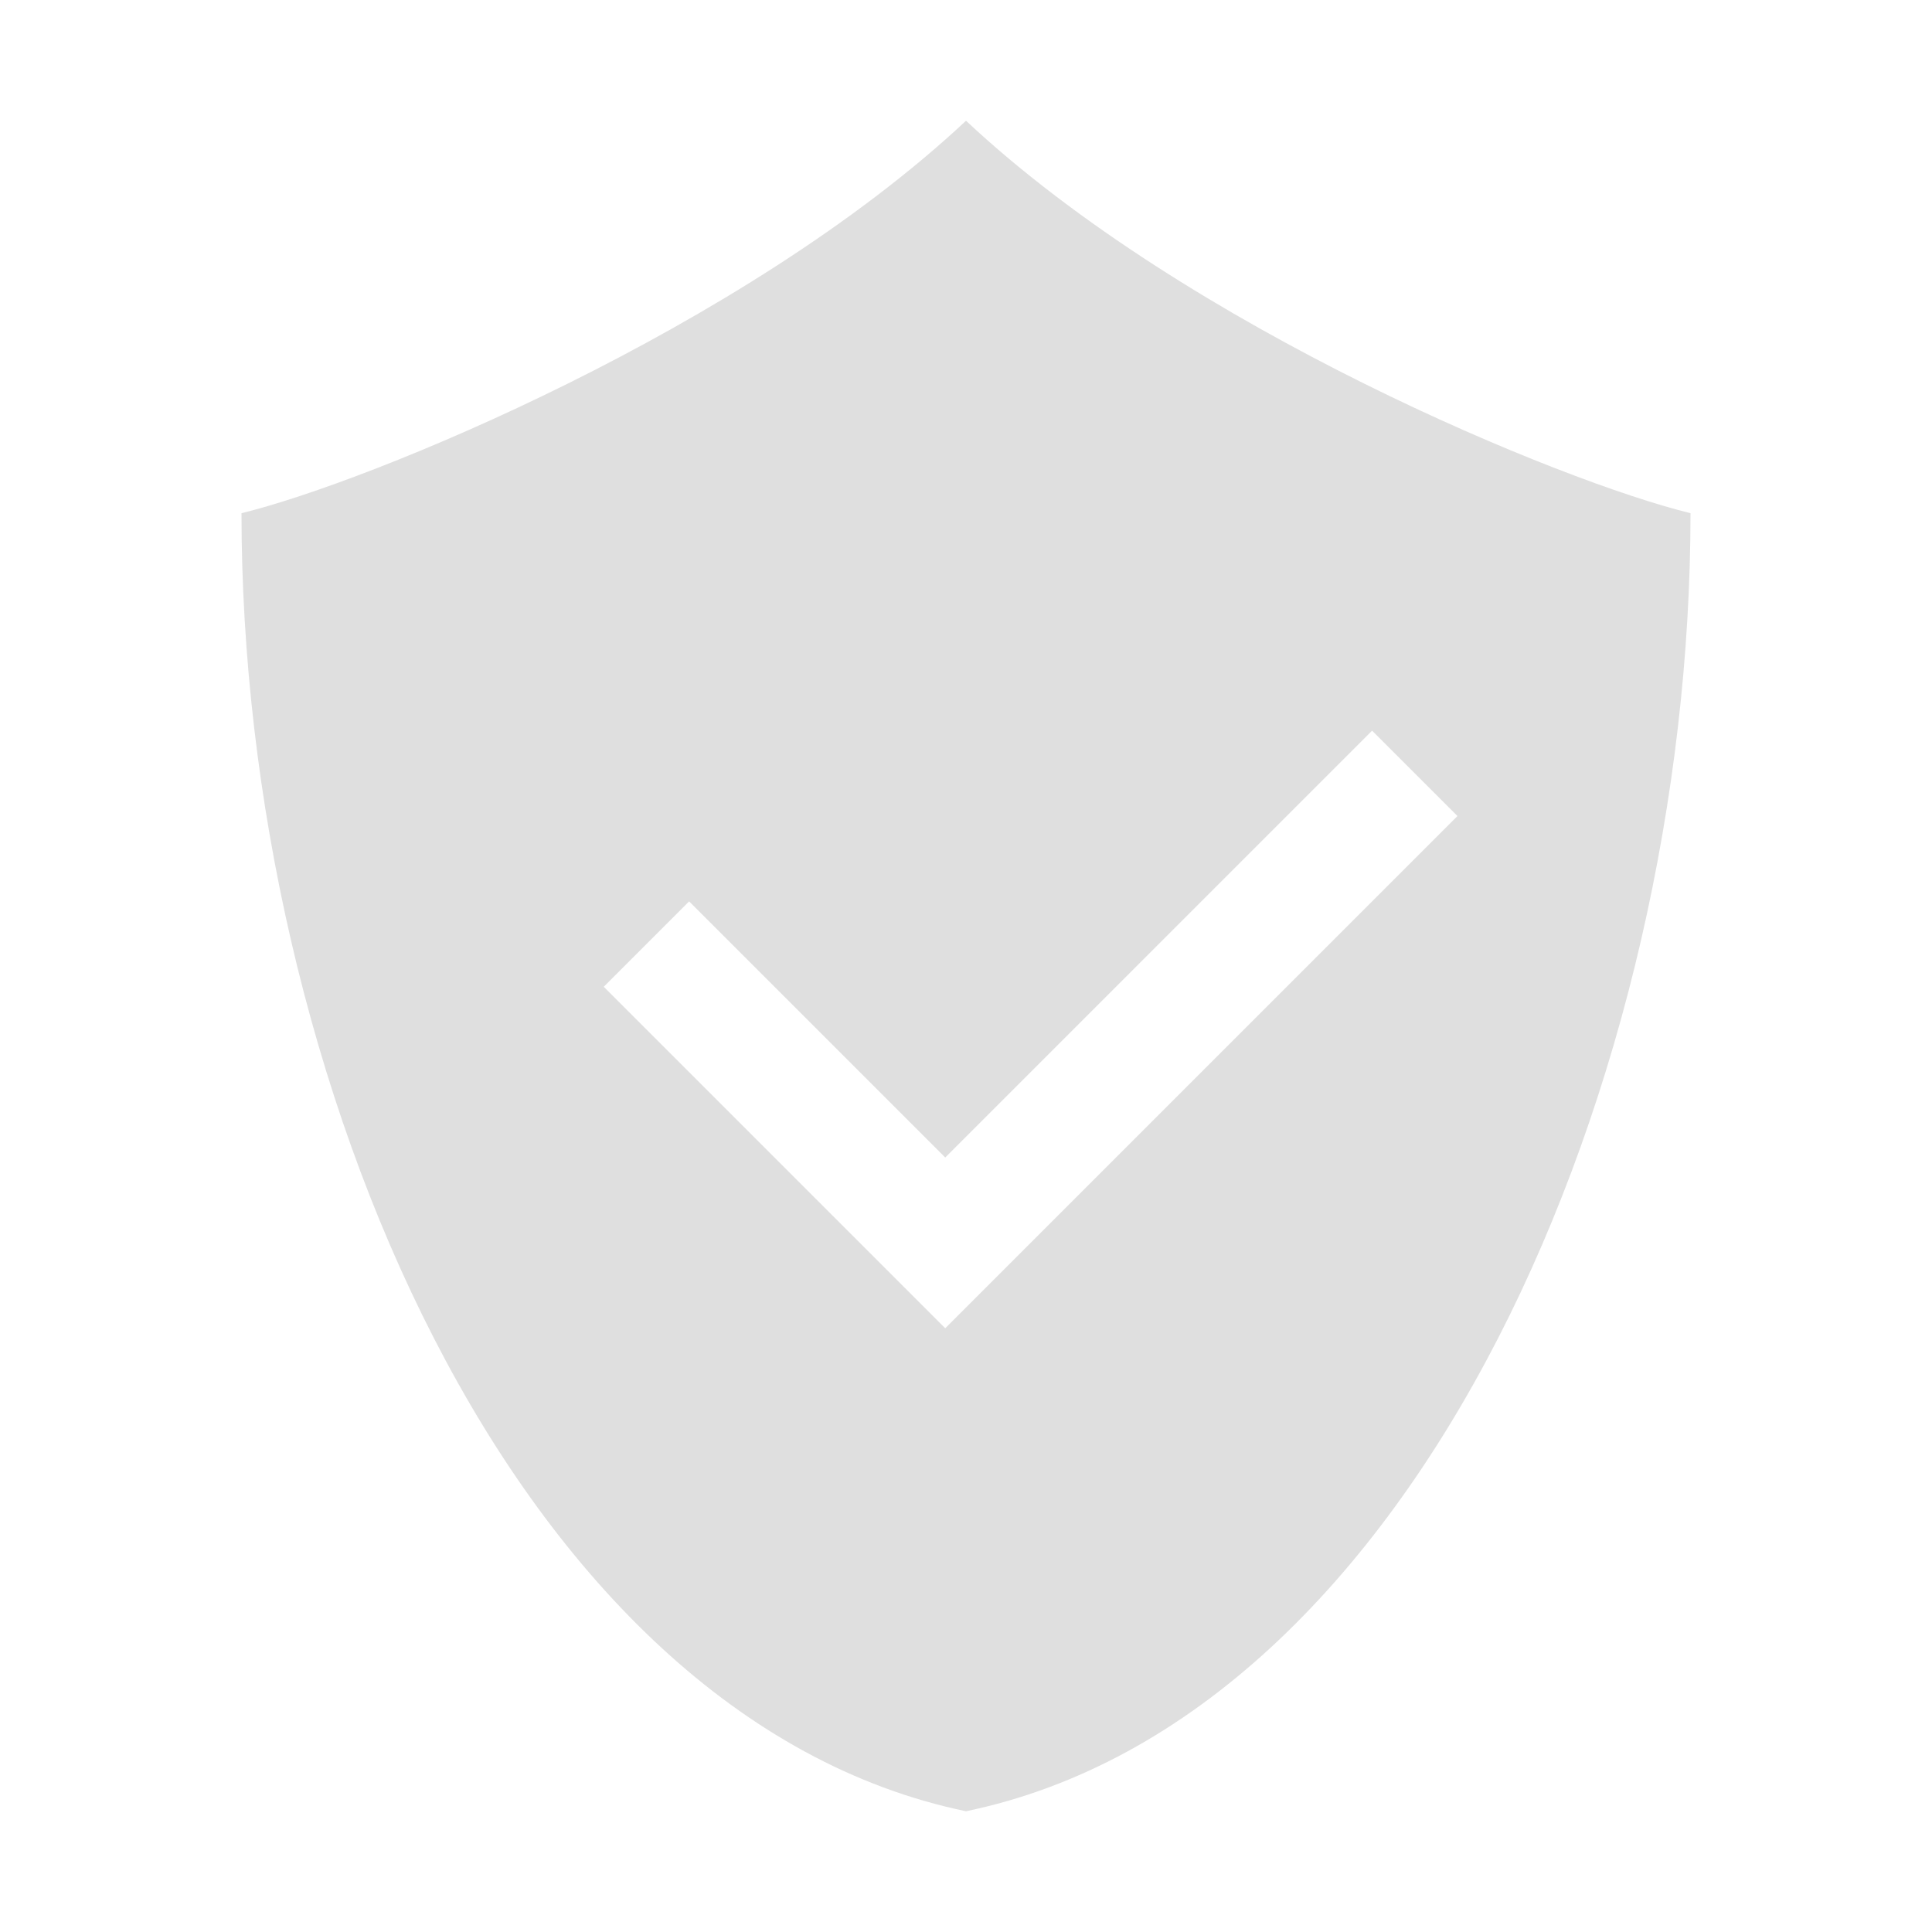
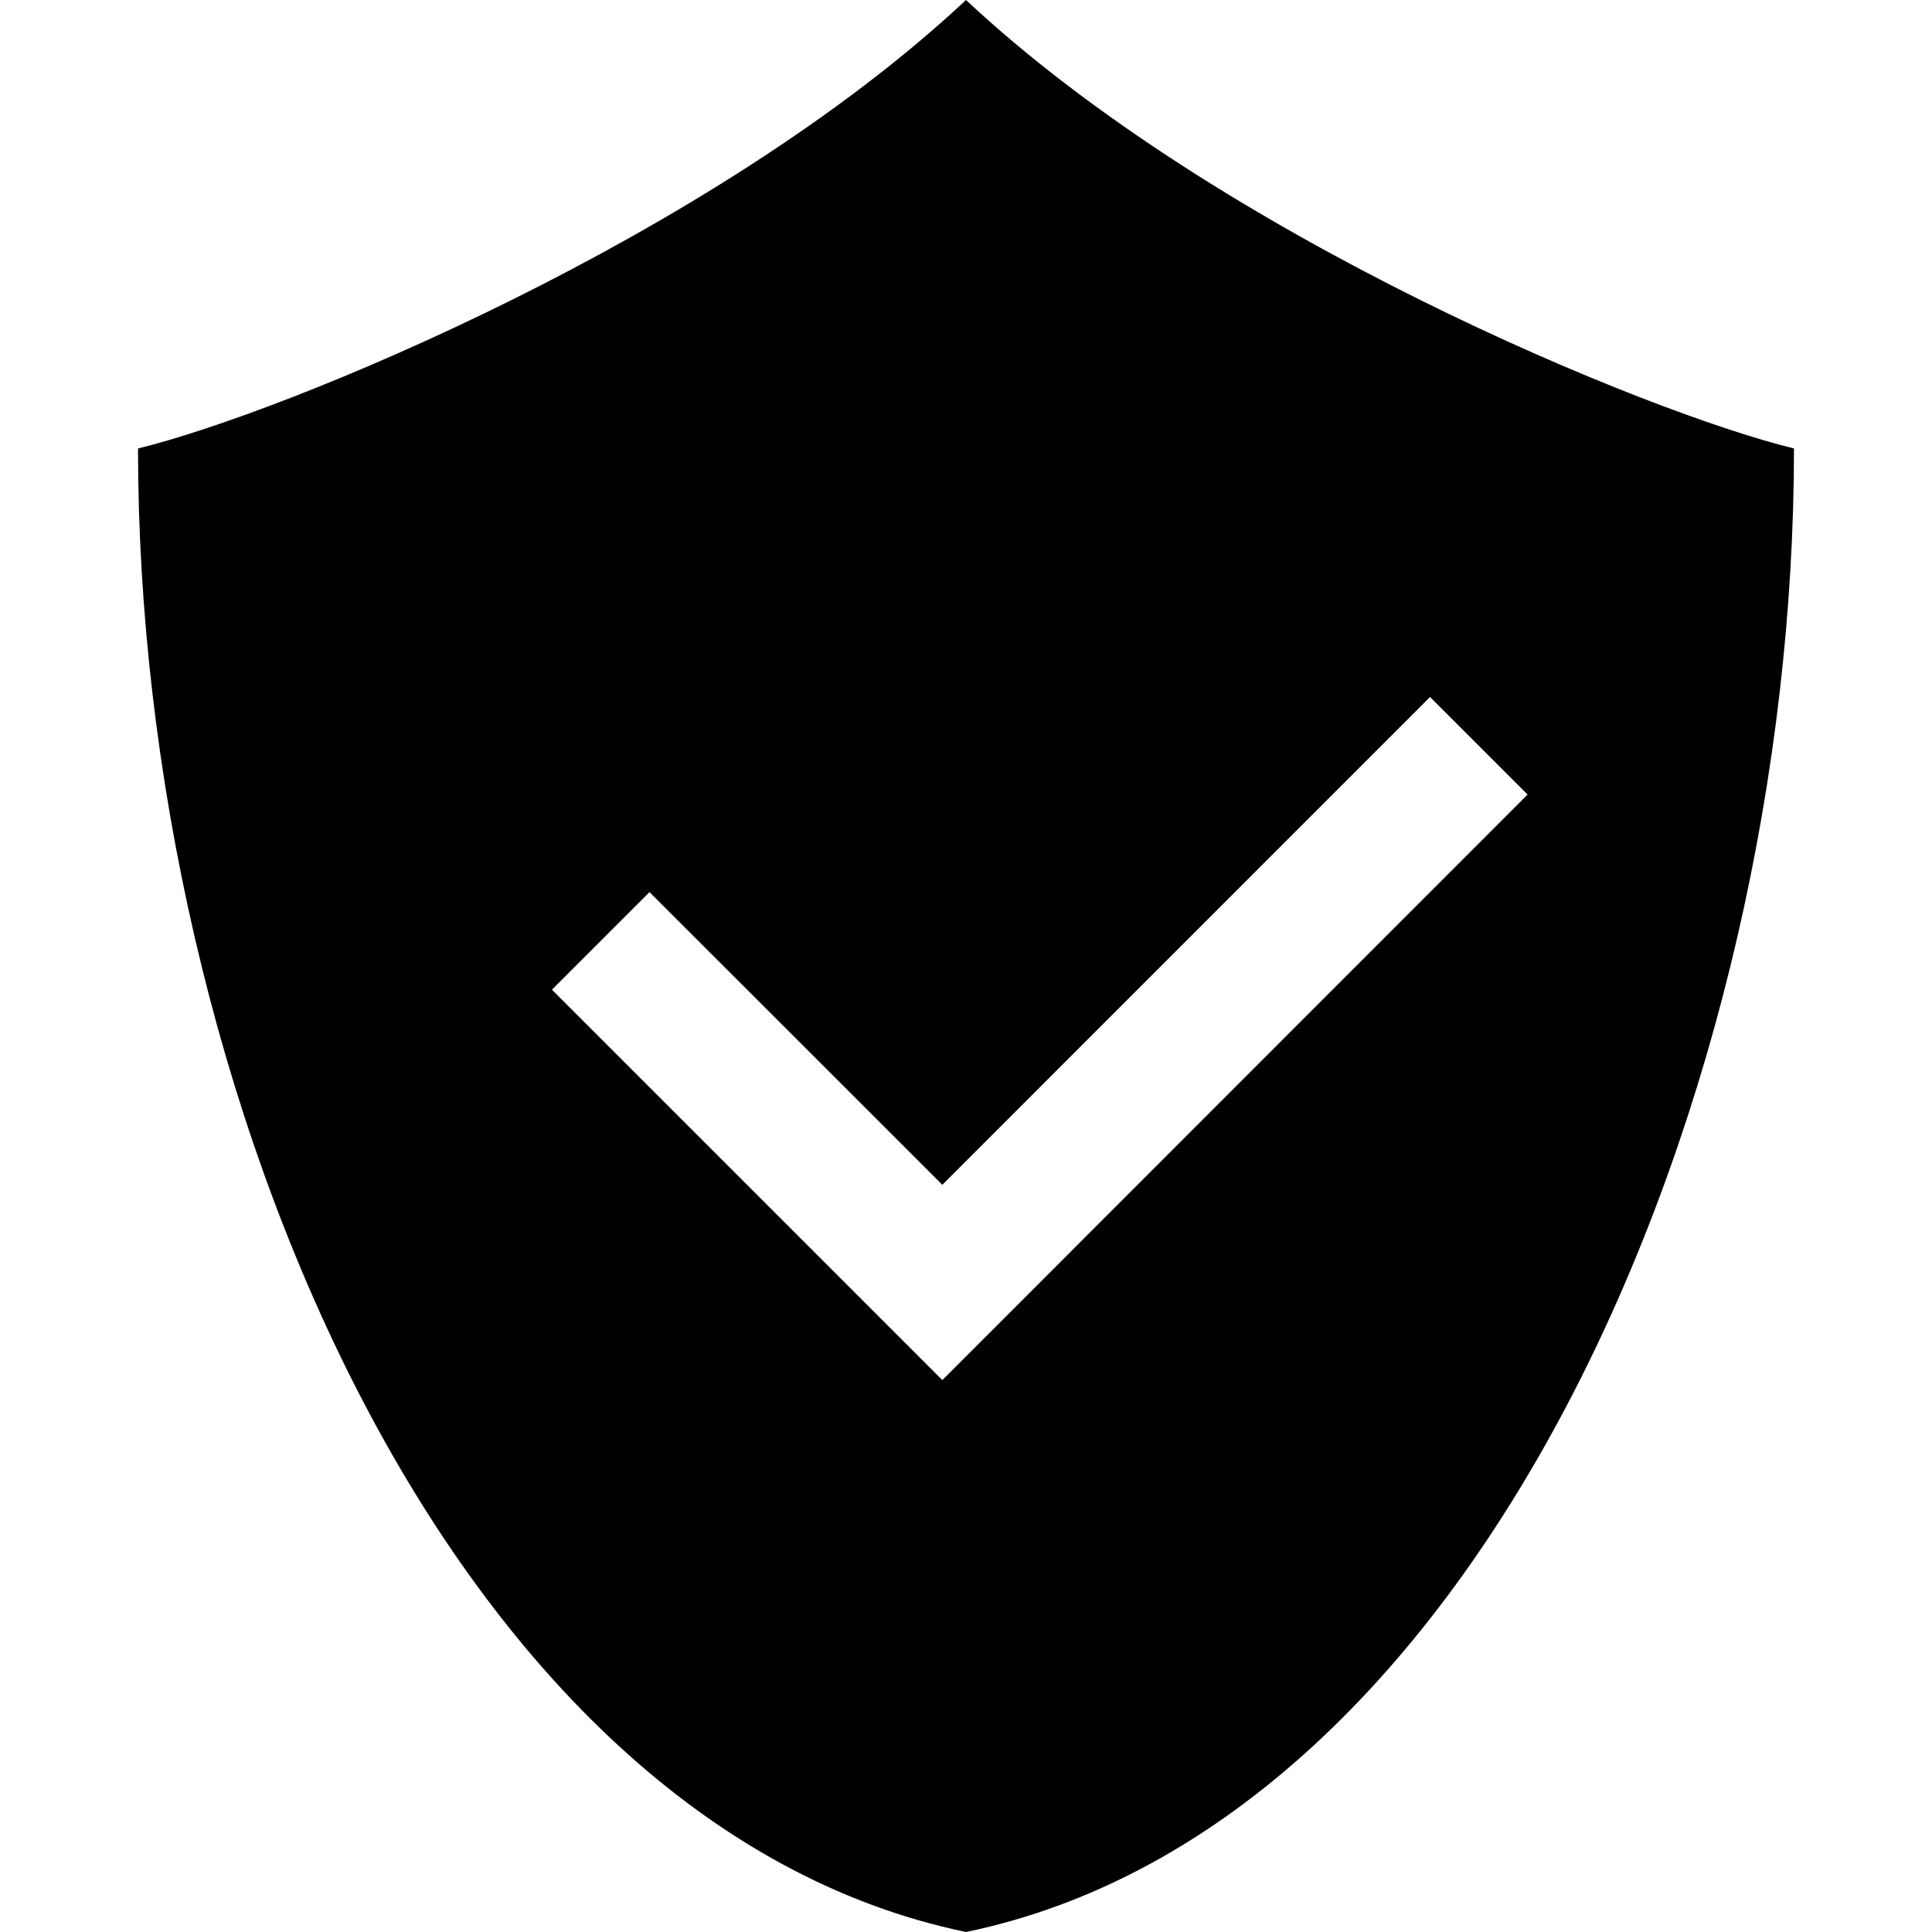
- <svg xmlns="http://www.w3.org/2000/svg" width="16" height="16" version="1.1">
-   <defs>
+ <svg xmlns="http://www.w3.org/2000/svg" width="16" height="16" version="1.1" id="svg500">
+   <defs id="defs496">
    <style id="current-color-scheme" type="text/css">
   .ColorScheme-Text { color:#dfdfdf; } .ColorScheme-Highlight { color:#4285f4; }
  </style>
  </defs>
-   <path style="fill:currentColor;fill-rule:evenodd" class="ColorScheme-Text" d="M 8,1 C 6.159,2.724 3.058,3.992 2,4.25 2,8.916 4.25,14.222 8,15 11.75,14.222 14,8.916 14,4.25 12.941,3.992 9.841,2.724 8,1 Z M 11.363,6.051 12.07,6.758 8.535,10.293 7.828,11 7.121,10.293 5,8.172 5.707,7.465 7.828,9.586 Z" />
+   <path style="fill:#000000;fill-rule:evenodd;stroke-width:1.143" class="ColorScheme-Text" d="M 8,0 C 5.896,1.97 2.352,3.419 1.143,3.714 1.143,9.047 3.714,15.111 8,16 12.286,15.111 14.857,9.047 14.857,3.714 13.647,3.419 10.104,1.97 8,0 Z M 11.843,5.772 12.651,6.58 8.612,10.621 7.804,11.429 6.996,10.621 4.571,8.196 5.379,7.388 7.804,9.812 Z" id="path498" />
</svg>
